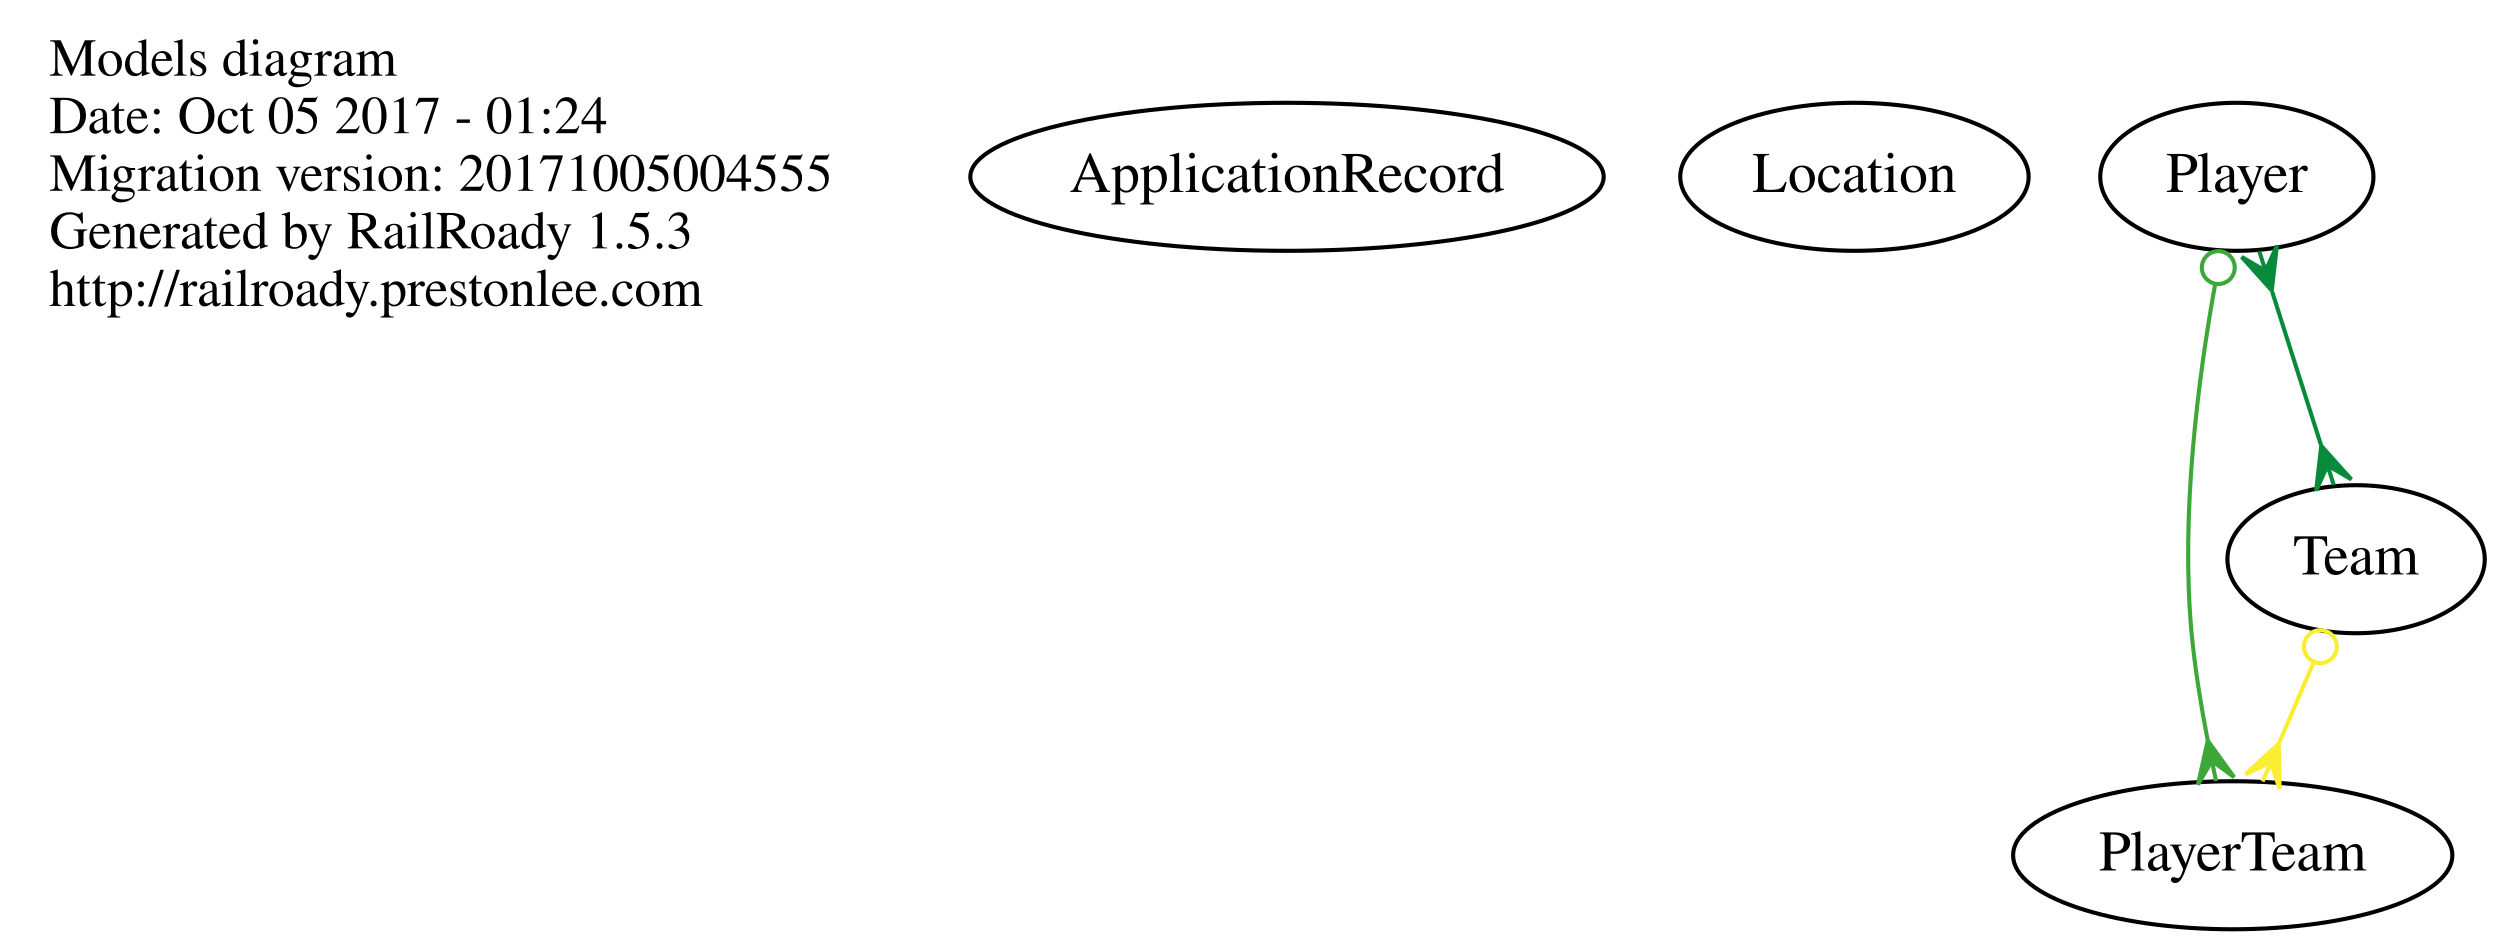
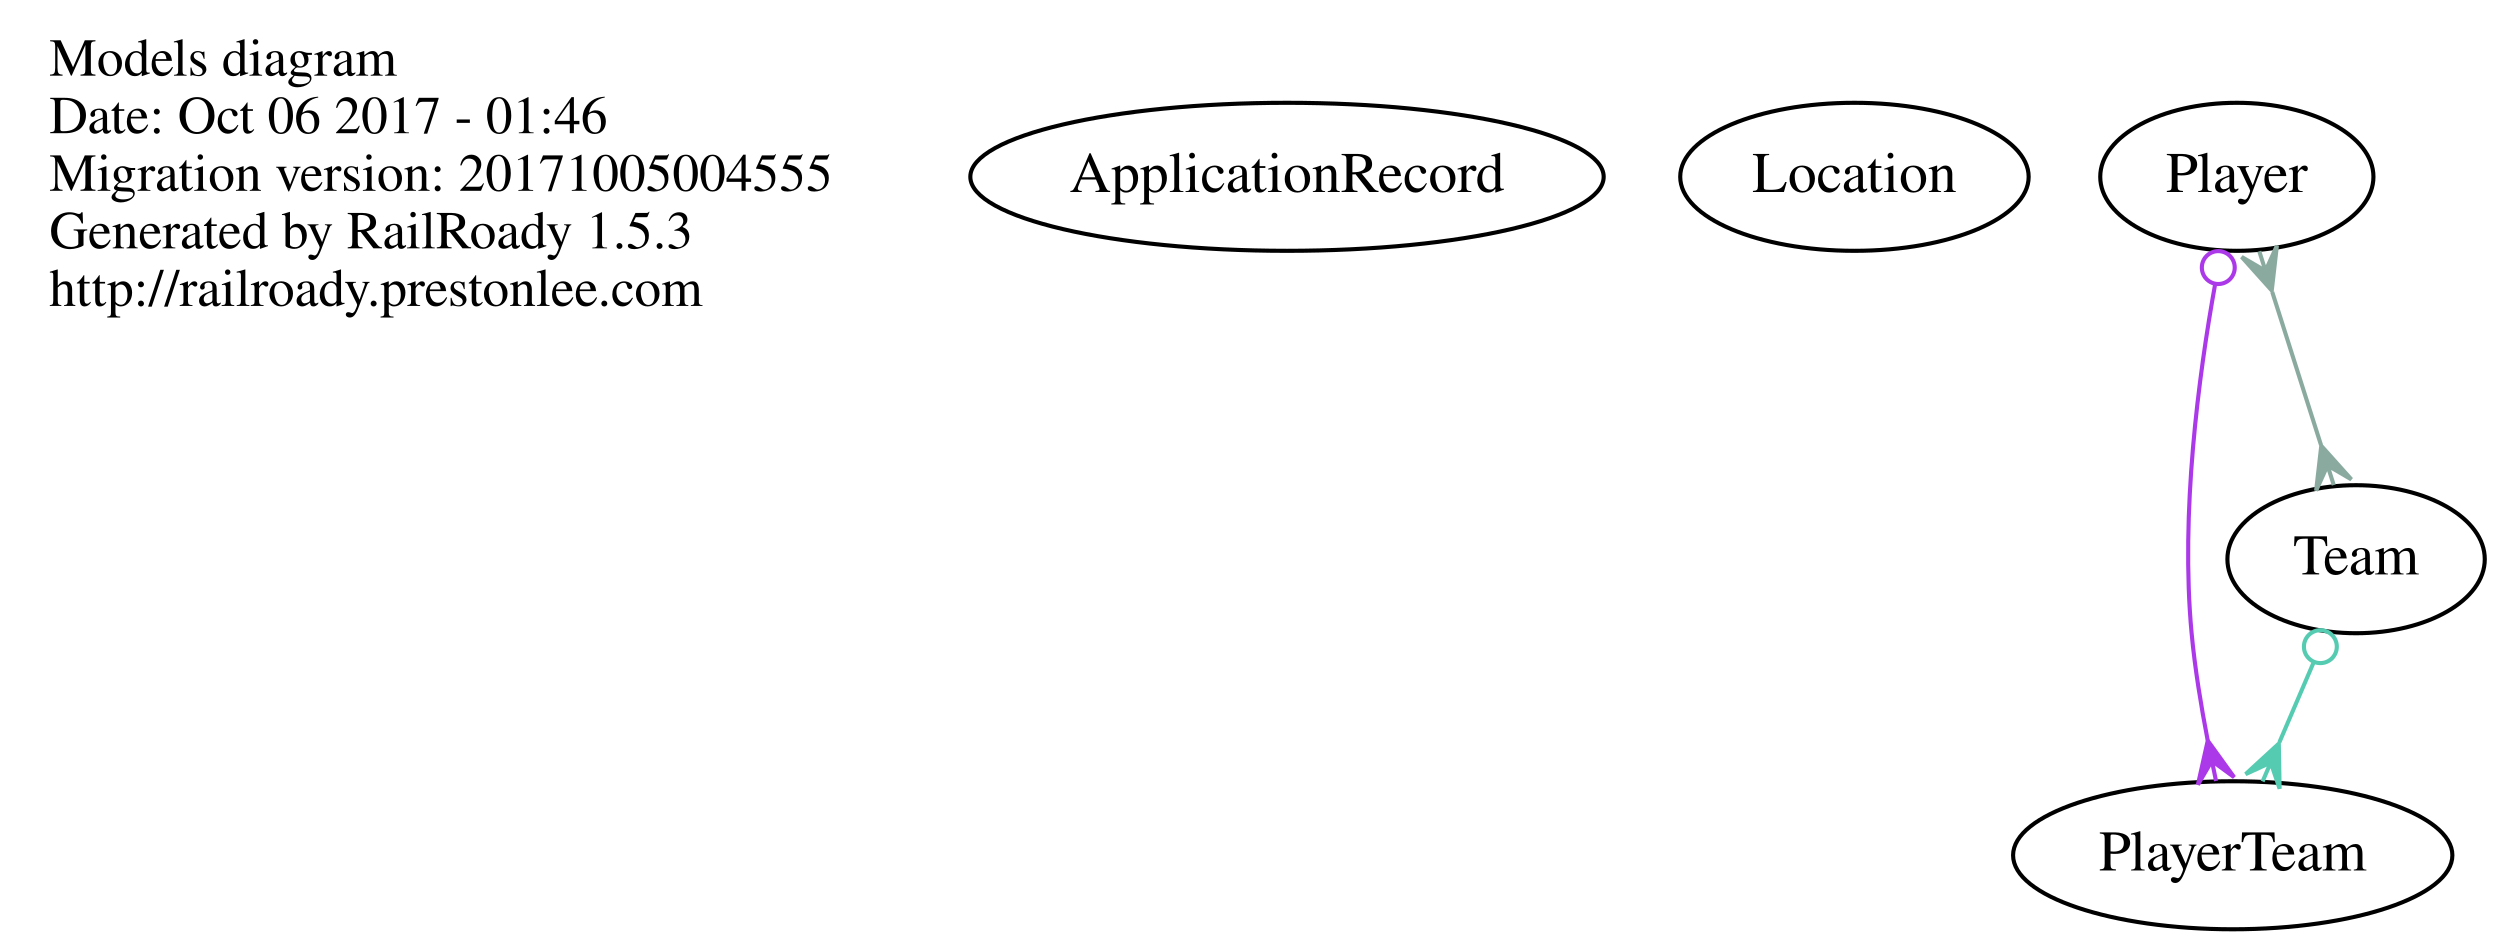
<svg xmlns="http://www.w3.org/2000/svg" width="608pt" height="230pt" viewBox="0.00 0.00 608.00 230.00">
  <g id="graph0" class="graph" transform="scale(1 1) rotate(0) translate(4 226)">
    <polygon fill="none" stroke="none" points="-4,4 -4,-226 604,-226 604,4 -4,4" />
    <g id="node1" class="node">
      <text text-anchor="start" x="8" y="-207.6" font-family="Times,serif" font-size="13.00">Models diagram</text>
-       <text text-anchor="start" x="8" y="-193.6" font-family="Times,serif" font-size="13.00">Date: Oct 05 2017 - 01:24</text>
+       <text text-anchor="start" x="8" y="-193.6" font-family="Times,serif" font-size="13.00">Date: Oct 06 2017 - 01:46</text>
      <text text-anchor="start" x="8" y="-179.6" font-family="Times,serif" font-size="13.00">Migration version: 20171005004555</text>
      <text text-anchor="start" x="8" y="-165.6" font-family="Times,serif" font-size="13.00">Generated by RailRoady 1.5.3</text>
      <text text-anchor="start" x="8" y="-151.6" font-family="Times,serif" font-size="13.00">http://railroady.prestonlee.com</text>
    </g>
    <g id="node2" class="node">
      <ellipse fill="none" stroke="black" cx="309" cy="-183" rx="77.015" ry="18" />
      <text text-anchor="middle" x="309" y="-179.3" font-family="Times,serif" font-size="14.00">ApplicationRecord</text>
    </g>
    <g id="node3" class="node">
      <ellipse fill="none" stroke="black" cx="447" cy="-183" rx="42.37" ry="18" />
      <text text-anchor="middle" x="447" y="-179.3" font-family="Times,serif" font-size="14.00">Location</text>
    </g>
    <g id="node4" class="node">
      <ellipse fill="none" stroke="black" cx="540" cy="-183" rx="33.221" ry="18" />
      <text text-anchor="middle" x="540" y="-179.3" font-family="Times,serif" font-size="14.00">Player</text>
    </g>
    <g id="node5" class="node">
      <ellipse fill="none" stroke="black" cx="539" cy="-18" rx="53.418" ry="18" />
      <text text-anchor="middle" x="539" y="-14.3" font-family="Times,serif" font-size="14.00">PlayerTeam</text>
    </g>
    <g id="edge1" class="edge">
-       <path fill="none" stroke="#3da839" d="M534.725,-156.895C530.701,-134.605 526.275,-101.144 529,-72 529.797,-63.478 531.3,-54.285 532.903,-45.986" />
-       <ellipse fill="none" stroke="#3da839" cx="535.488" cy="-160.928" rx="4" ry="4" />
-       <polygon fill="#3da839" stroke="#3da839" points="532.927,-45.866 539.349,-36.977 533.934,-40.968 534.941,-36.071 534.941,-36.071 534.941,-36.071 533.934,-40.968 530.533,-35.165 532.927,-45.866 532.927,-45.866" />
+       <path fill="none" stroke="#ab38e9" d="M534.725,-156.895C530.701,-134.605 526.275,-101.144 529,-72 529.797,-63.478 531.3,-54.285 532.903,-45.986" />
+       <ellipse fill="none" stroke="#ab38e9" cx="535.488" cy="-160.928" rx="4" ry="4" />
+       <polygon fill="#ab38e9" stroke="#ab38e9" points="532.927,-45.866 539.349,-36.977 533.934,-40.968 534.941,-36.071 534.941,-36.071 534.941,-36.071 533.934,-40.968 530.533,-35.165 532.927,-45.866 532.927,-45.866" />
    </g>
    <g id="node6" class="node">
      <ellipse fill="none" stroke="black" cx="569" cy="-90" rx="31.297" ry="18" />
      <text text-anchor="middle" x="569" y="-86.3" font-family="Times,serif" font-size="14.00">Team</text>
    </g>
    <g id="edge2" class="edge">
-       <path fill="none" stroke="#088a3b" d="M548.608,-154.988C552.358,-143.221 556.741,-129.467 560.481,-117.732" />
-       <polygon fill="#088a3b" stroke="#088a3b" points="548.491,-155.356 541.167,-163.517 546.973,-160.12 545.455,-164.884 545.455,-164.884 545.455,-164.884 546.973,-160.12 549.742,-166.25 548.491,-155.356 548.491,-155.356" />
-       <polygon fill="#088a3b" stroke="#088a3b" points="560.533,-117.568 567.857,-109.406 562.052,-112.804 563.57,-108.04 563.57,-108.04 563.57,-108.04 562.052,-112.804 559.282,-106.673 560.533,-117.568 560.533,-117.568" />
+       <path fill="none" stroke="#8aaaa0" d="M548.608,-154.988C552.358,-143.221 556.741,-129.467 560.481,-117.732" />
+       <polygon fill="#8aaaa0" stroke="#8aaaa0" points="548.491,-155.356 541.167,-163.517 546.973,-160.12 545.455,-164.884 545.455,-164.884 545.455,-164.884 546.973,-160.12 549.742,-166.25 548.491,-155.356 548.491,-155.356" />
+       <polygon fill="#8aaaa0" stroke="#8aaaa0" points="560.533,-117.568 567.857,-109.406 562.052,-112.804 563.57,-108.04 563.57,-108.04 563.57,-108.04 562.052,-112.804 559.282,-106.673 560.533,-117.568 560.533,-117.568" />
    </g>
    <g id="edge3" class="edge">
-       <path fill="none" stroke="#fbed31" d="M558.619,-64.778C555.947,-58.544 553.059,-51.805 550.341,-45.463" />
-       <ellipse fill="none" stroke="#fbed31" cx="560.315" cy="-68.734" rx="4" ry="4" />
-       <polygon fill="#fbed31" stroke="#fbed31" points="550.206,-45.148 550.403,-34.184 548.237,-40.552 546.267,-35.956 546.267,-35.956 546.267,-35.956 548.237,-40.552 542.131,-37.729 550.206,-45.148 550.206,-45.148" />
+       <path fill="none" stroke="#55cbb1" d="M558.619,-64.778C555.947,-58.544 553.059,-51.805 550.341,-45.463" />
+       <ellipse fill="none" stroke="#55cbb1" cx="560.315" cy="-68.734" rx="4" ry="4" />
+       <polygon fill="#55cbb1" stroke="#55cbb1" points="550.206,-45.148 550.403,-34.184 548.237,-40.552 546.267,-35.956 546.267,-35.956 546.267,-35.956 548.237,-40.552 542.131,-37.729 550.206,-45.148 550.206,-45.148" />
    </g>
  </g>
</svg>
